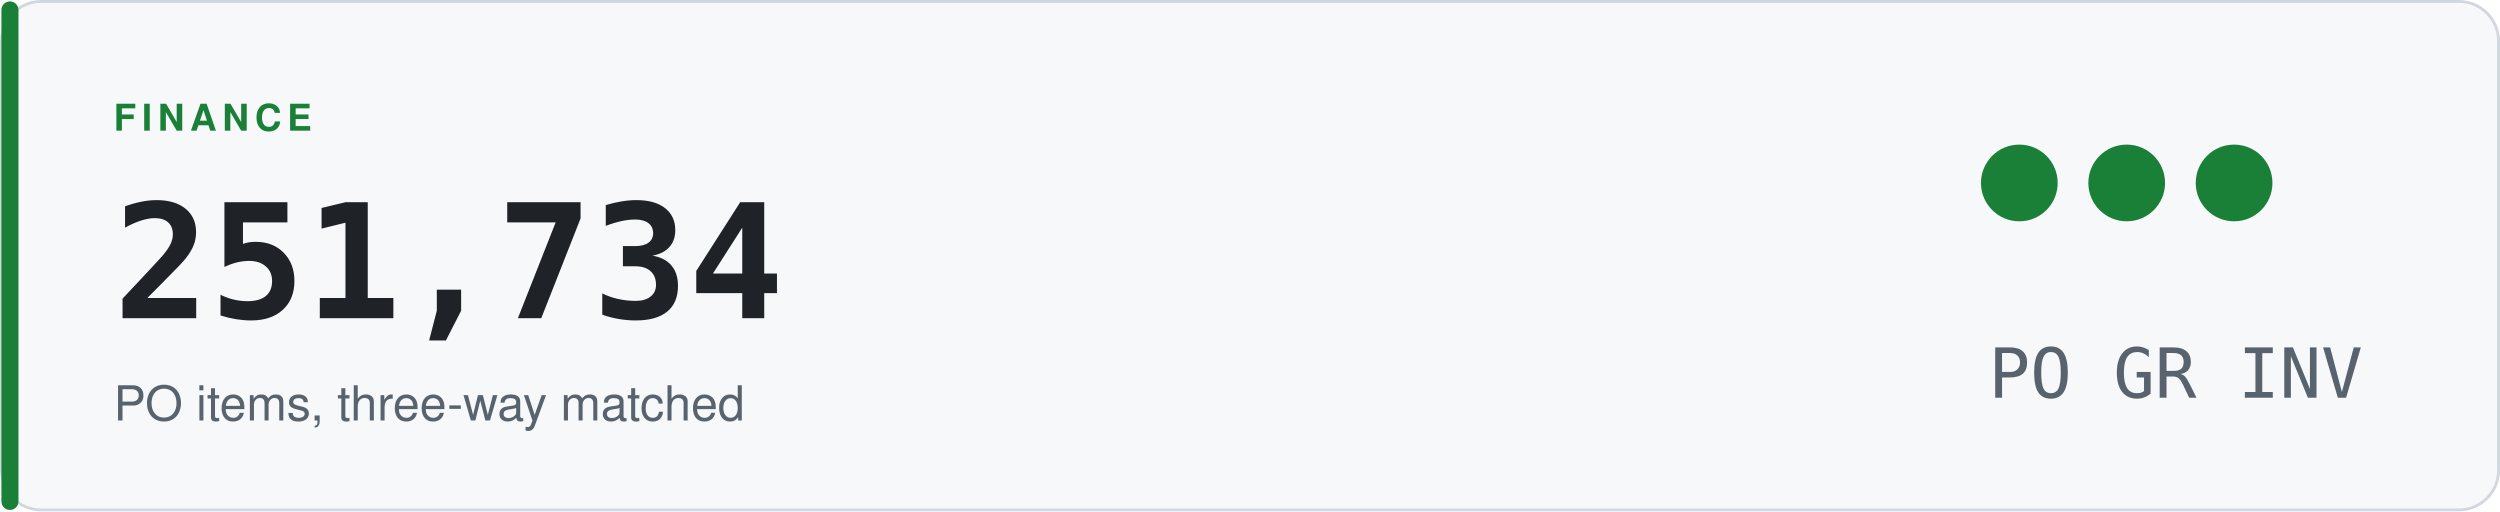
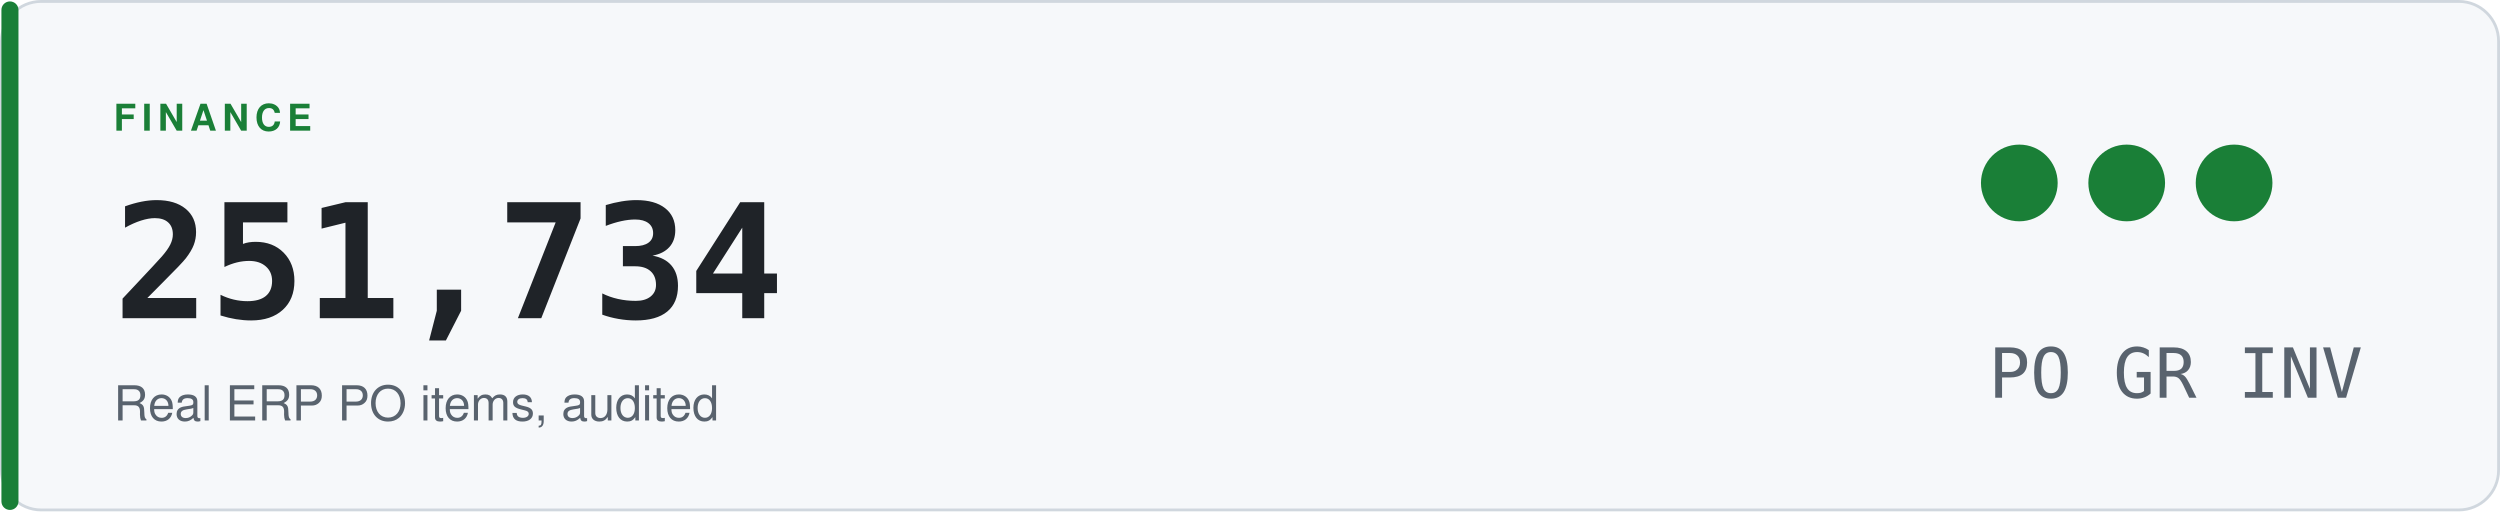
- <svg xmlns="http://www.w3.org/2000/svg" width="880" height="180" viewBox="0 0 880 180" role="img" aria-label="p2p-match-audit: 251,734, PO items, three-way matched">
+ <svg xmlns="http://www.w3.org/2000/svg" width="880" height="180" viewBox="0 0 880 180" role="img" aria-label="p2p-match-audit: 251,734, Real ERP PO items, audited">
  <style>text{font-family:ui-sans-serif,-apple-system,'Segoe UI',Helvetica,Arial,sans-serif} .m{font-family:ui-monospace,SFMono-Regular,Menlo,Consolas,monospace} .ck{animation:ok 2.4s infinite} @keyframes ok{0%{fill:#d0d7de}20%,80%{fill:#1a7f37}90%{fill:#cf222e}}</style>
  <rect x="0.5" y="0.5" width="879" height="179" rx="14" fill="#f6f8fa" stroke="#d0d7de" />
  <rect x="0.5" y="0.5" width="6" height="179" rx="3" fill="#1a7f37" />
  <text x="40" y="46" font-size="13" font-weight="700" letter-spacing="2" fill="#1a7f37">FINANCE</text>
  <text x="40" y="112" font-size="56" font-weight="700" fill="#1f2328" class="m">251,734</text>
-   <text x="40" y="148" font-size="17" fill="#59636e">PO items, three-way matched</text>
+   <text x="40" y="148" font-size="17" fill="#59636e">Real ERP PO items, audited</text>
  <g transform="translate(700 32) scale(2.7)">
    <circle class="ck" style="animation-delay:0s" cx="4" cy="12" r="5" fill="#1a7f37" />
    <circle class="ck" style="animation-delay:0.4s" cx="18" cy="12" r="5" fill="#1a7f37" />
    <circle class="ck" style="animation-delay:0.8s" cx="32" cy="12" r="5" fill="#1a7f37" />
    <text x="0" y="40" font-size="9" fill="#59636e" class="m">PO GR INV</text>
  </g>
</svg>
